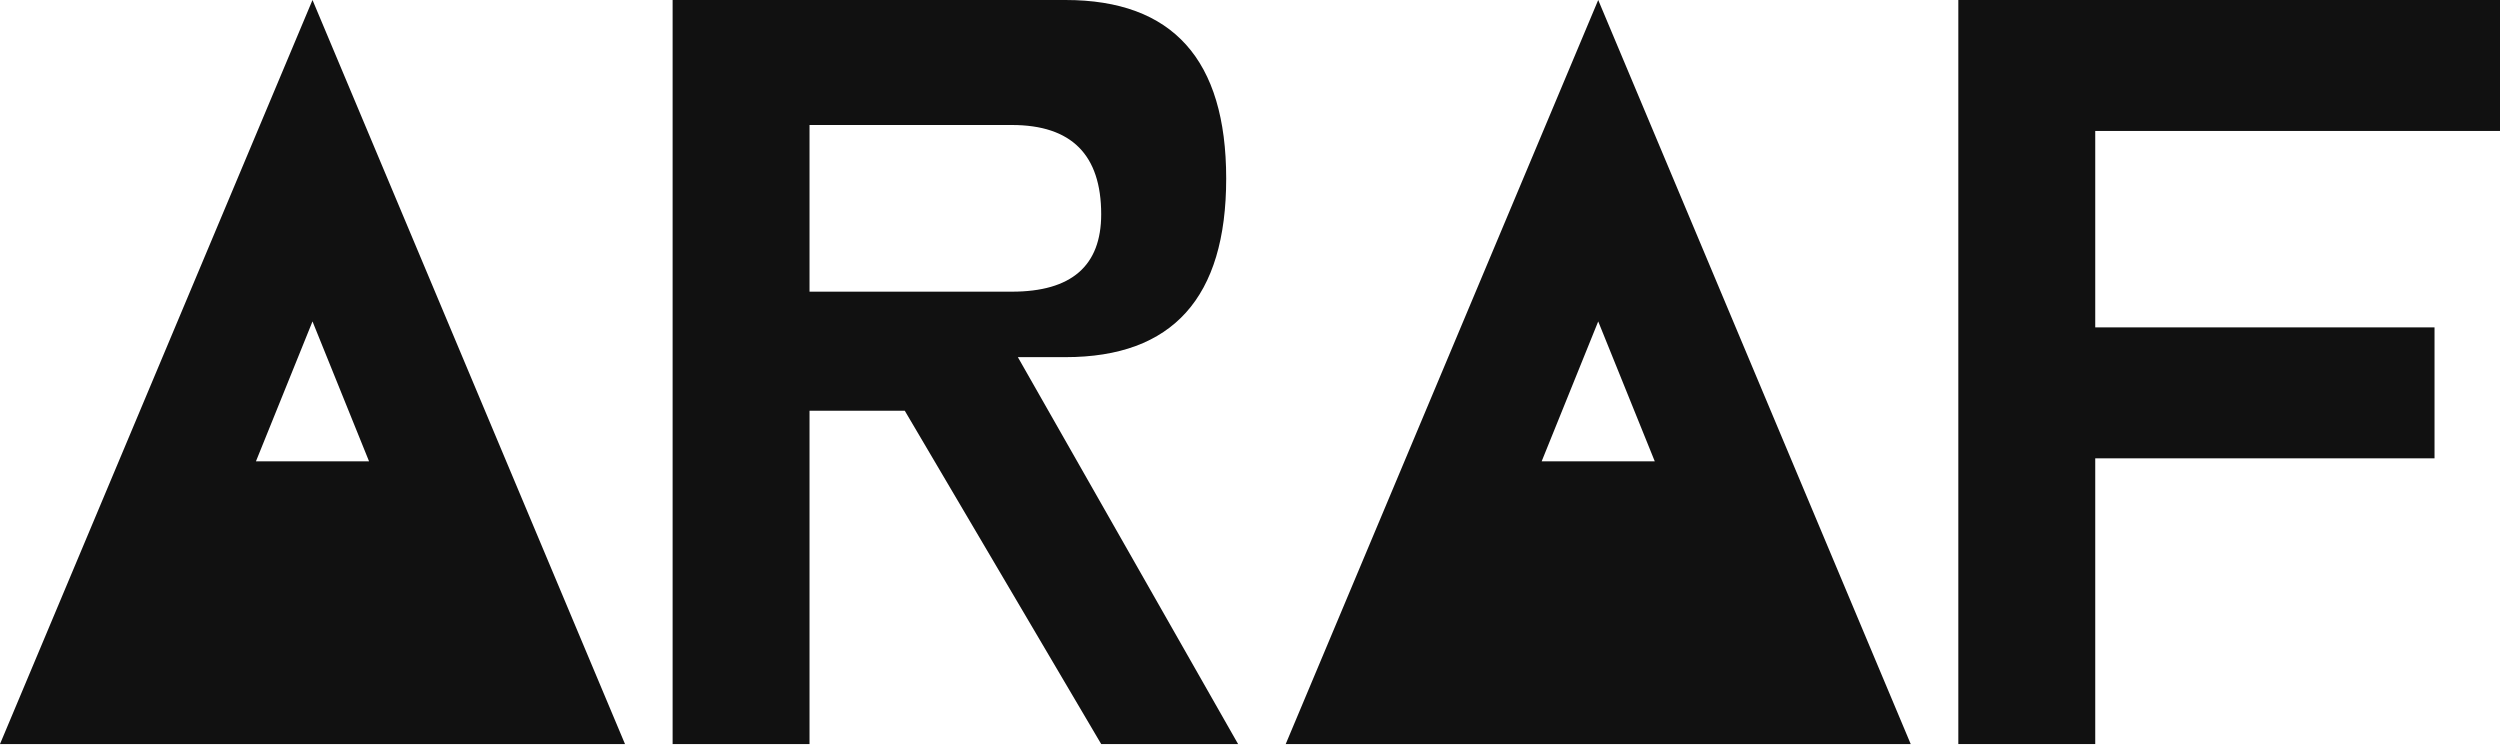
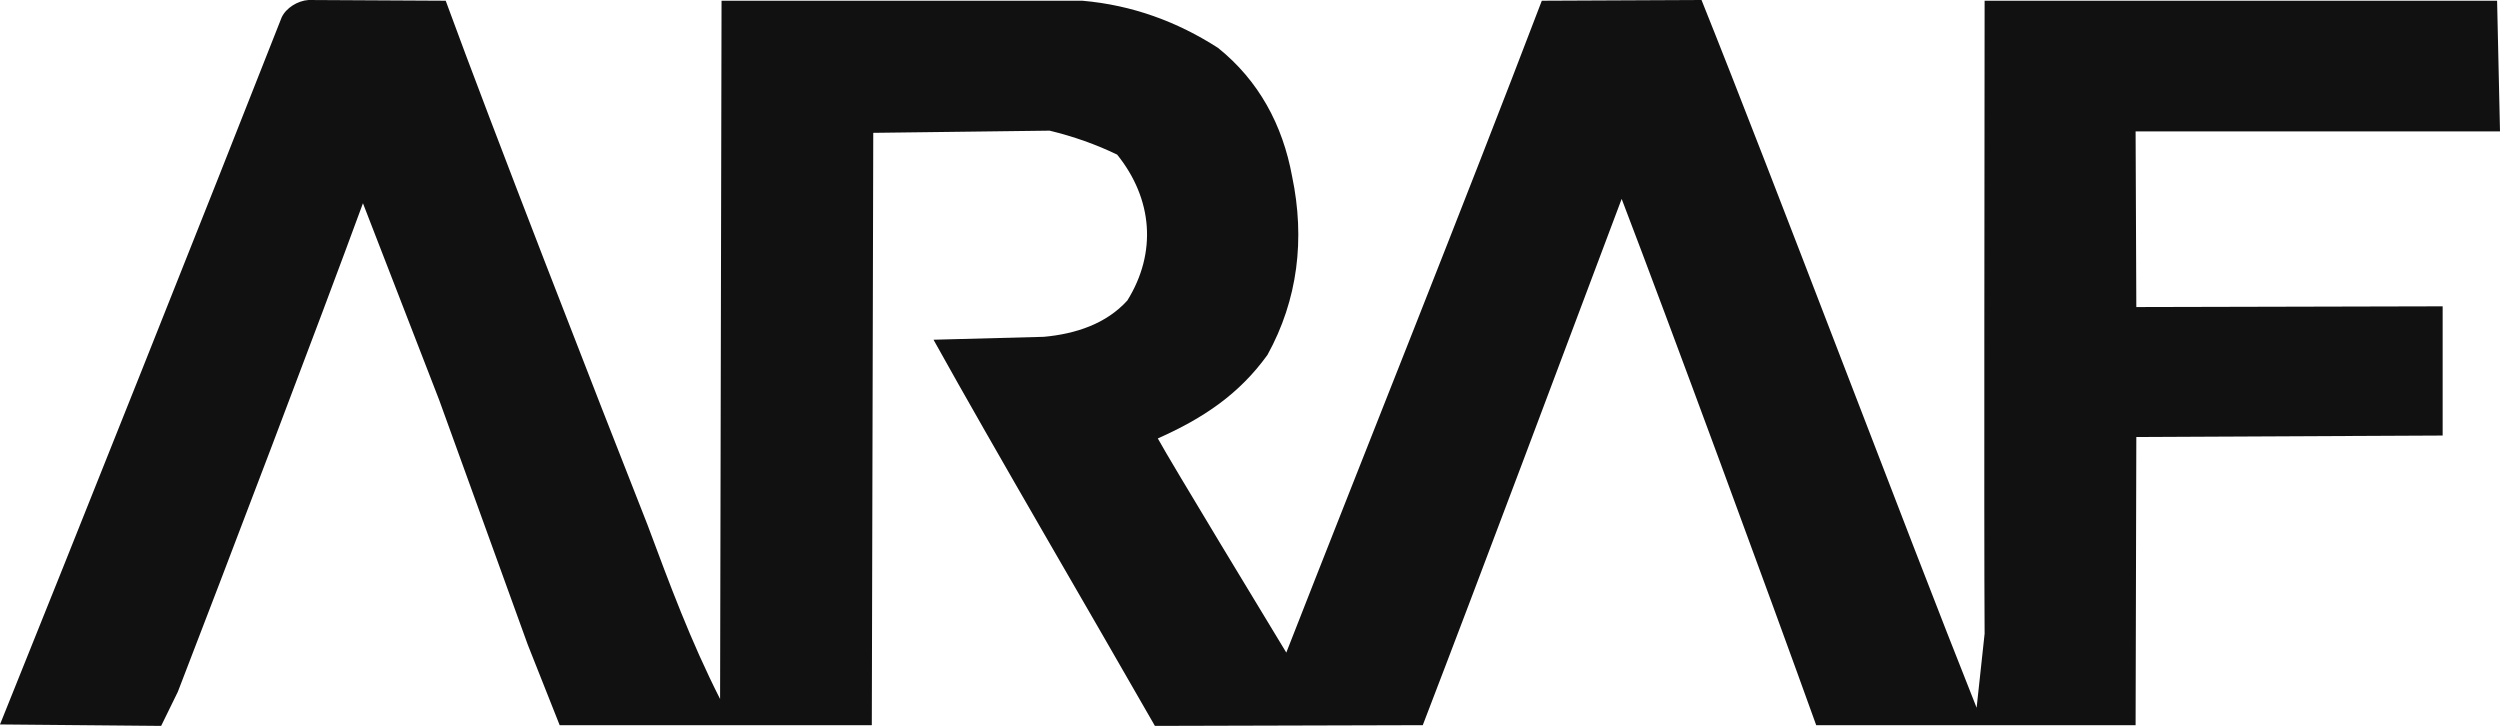
- <svg xmlns="http://www.w3.org/2000/svg" viewBox="0 0 840 250" fill="none">
-   <g fill="#111111" fill-rule="evenodd">
-     <path d="       M 0,250 L 105,0 L 210,250 Z       M 86,155 L 124,155 L 105,108 Z     " />
-     <path d="       M 226,250       L 226,0       L 358,0       Q 412,0 412,60       Q 412,120 358,120       L 342,120       L 416,250       L 370,250       L 304,138       L 272,138       L 272,250       Z       M 272,42       L 340,42       Q 370,42 370,72       Q 370,98 340,98       L 272,98       Z     " />
-     <path d="       M 432,250 L 537,0 L 642,250 Z       M 518,155 L 556,155 L 537,108 Z     " />
-   </g>
-   <path fill="#111111" d="     M 658,250     L 658,0     L 840,0     L 840,44     L 704,44     L 704,110     L 818,110     L 818,154     L 704,154     L 704,250     Z   " />
+ <svg xmlns="http://www.w3.org/2000/svg" viewBox="0 0 3444 1000" fill="none">
+   <path fill="#111111" d="M 3365,600 L 2943,602 L 2942,999 L 2502,999 C 2438,821 2301,449 2234,274 C 2155,484 2040,791 1960,999 L 1591,1000 C 1503,846 1371,621 1286,468 L 1438,464 C 1482,460 1524,446 1553,414 C 1594,348 1588,274 1539,213 C 1510,199 1479,188 1446,180 L 1203,183 L 1201,999 L 771,999 L 727,888 L 605,551 L 500,280 C 441,441 308,790 245,953 L 222,1000 L 0,998 C 96,760 295,261 388,24 C 394,11 410,1 425,0 L 614,1 C 678,176 823,548 892,723 C 923,806 951,882 992,963 L 994,1 L 1491,1 C 1560,7 1622,30 1678,66 C 1734,111 1767,172 1780,243 C 1798,329 1788,413 1746,489 C 1707,543 1658,576 1595,604 C 1613,637 1749,861 1772,899 C 1880,623 2018,279 2124,1 L 2344,0 C 2444,249 2623,724 2723,975 L 2734,873 C 2733,723 2734,160 2734,1 L 3440,1 L 3444,181 L 2942,181 L 2943,423 L 3365,422 L 3365,600 Z" />
</svg>
